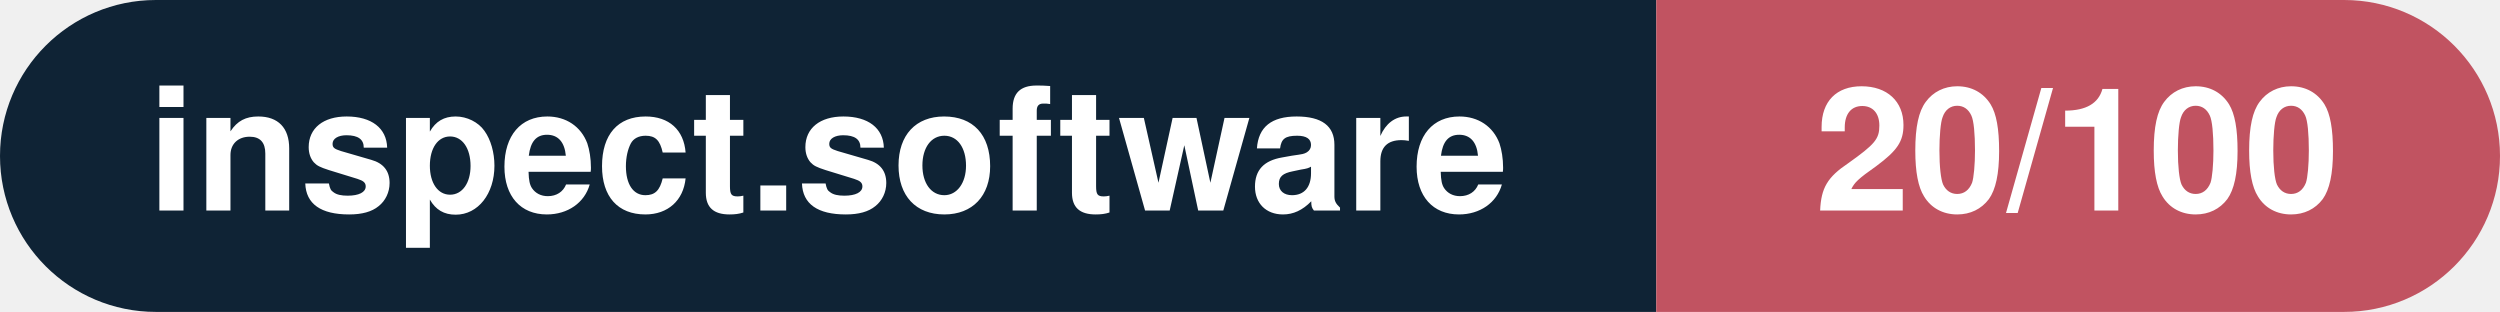
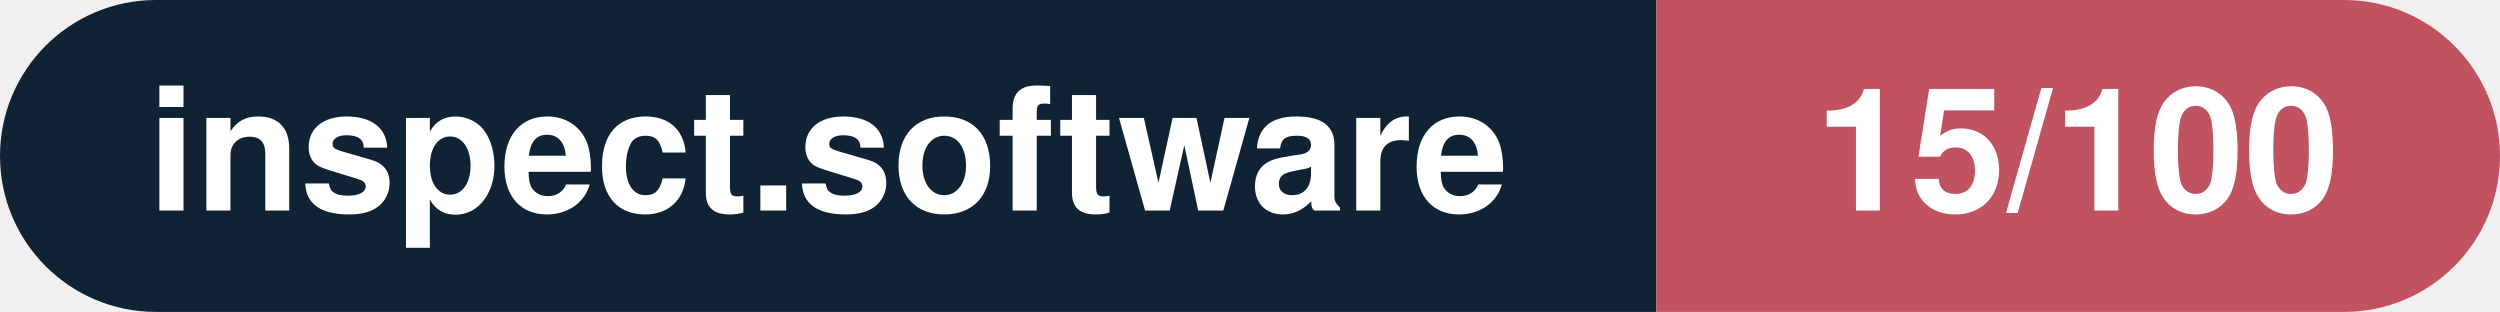
- <svg xmlns="http://www.w3.org/2000/svg" width="160.3" height="20" viewBox="0 0 160.3 20" role="img" aria-label="inspect.software: 20/100">
+ <svg xmlns="http://www.w3.org/2000/svg" width="160.3" height="20" viewBox="0 0 160.3 20" role="img" aria-label="inspect.software: 15/100">
  <clipPath id="rnd">
    <rect width="160.3" height="20" rx="10.0" fill="#fff" />
  </clipPath>
  <g clip-path="url(#rnd)">
    <rect width="106.2" height="20" fill="#0f2335" />
    <rect x="106.2" width="54.1" height="20" fill="#c15361" />
  </g>
  <g fill="#fff" text-anchor="middle" font-family="Helvetica Neue,Helvetica,Arial,sans-serif" font-size="11">
    <text x="53.1" y="13.5" font-weight="600">inspect.software</text>
-     <text x="133.2" y="13.5" font-weight="700">20/100</text>
+     <text x="133.2" y="13.5" font-weight="700">15/100</text>
  </g>
</svg>
